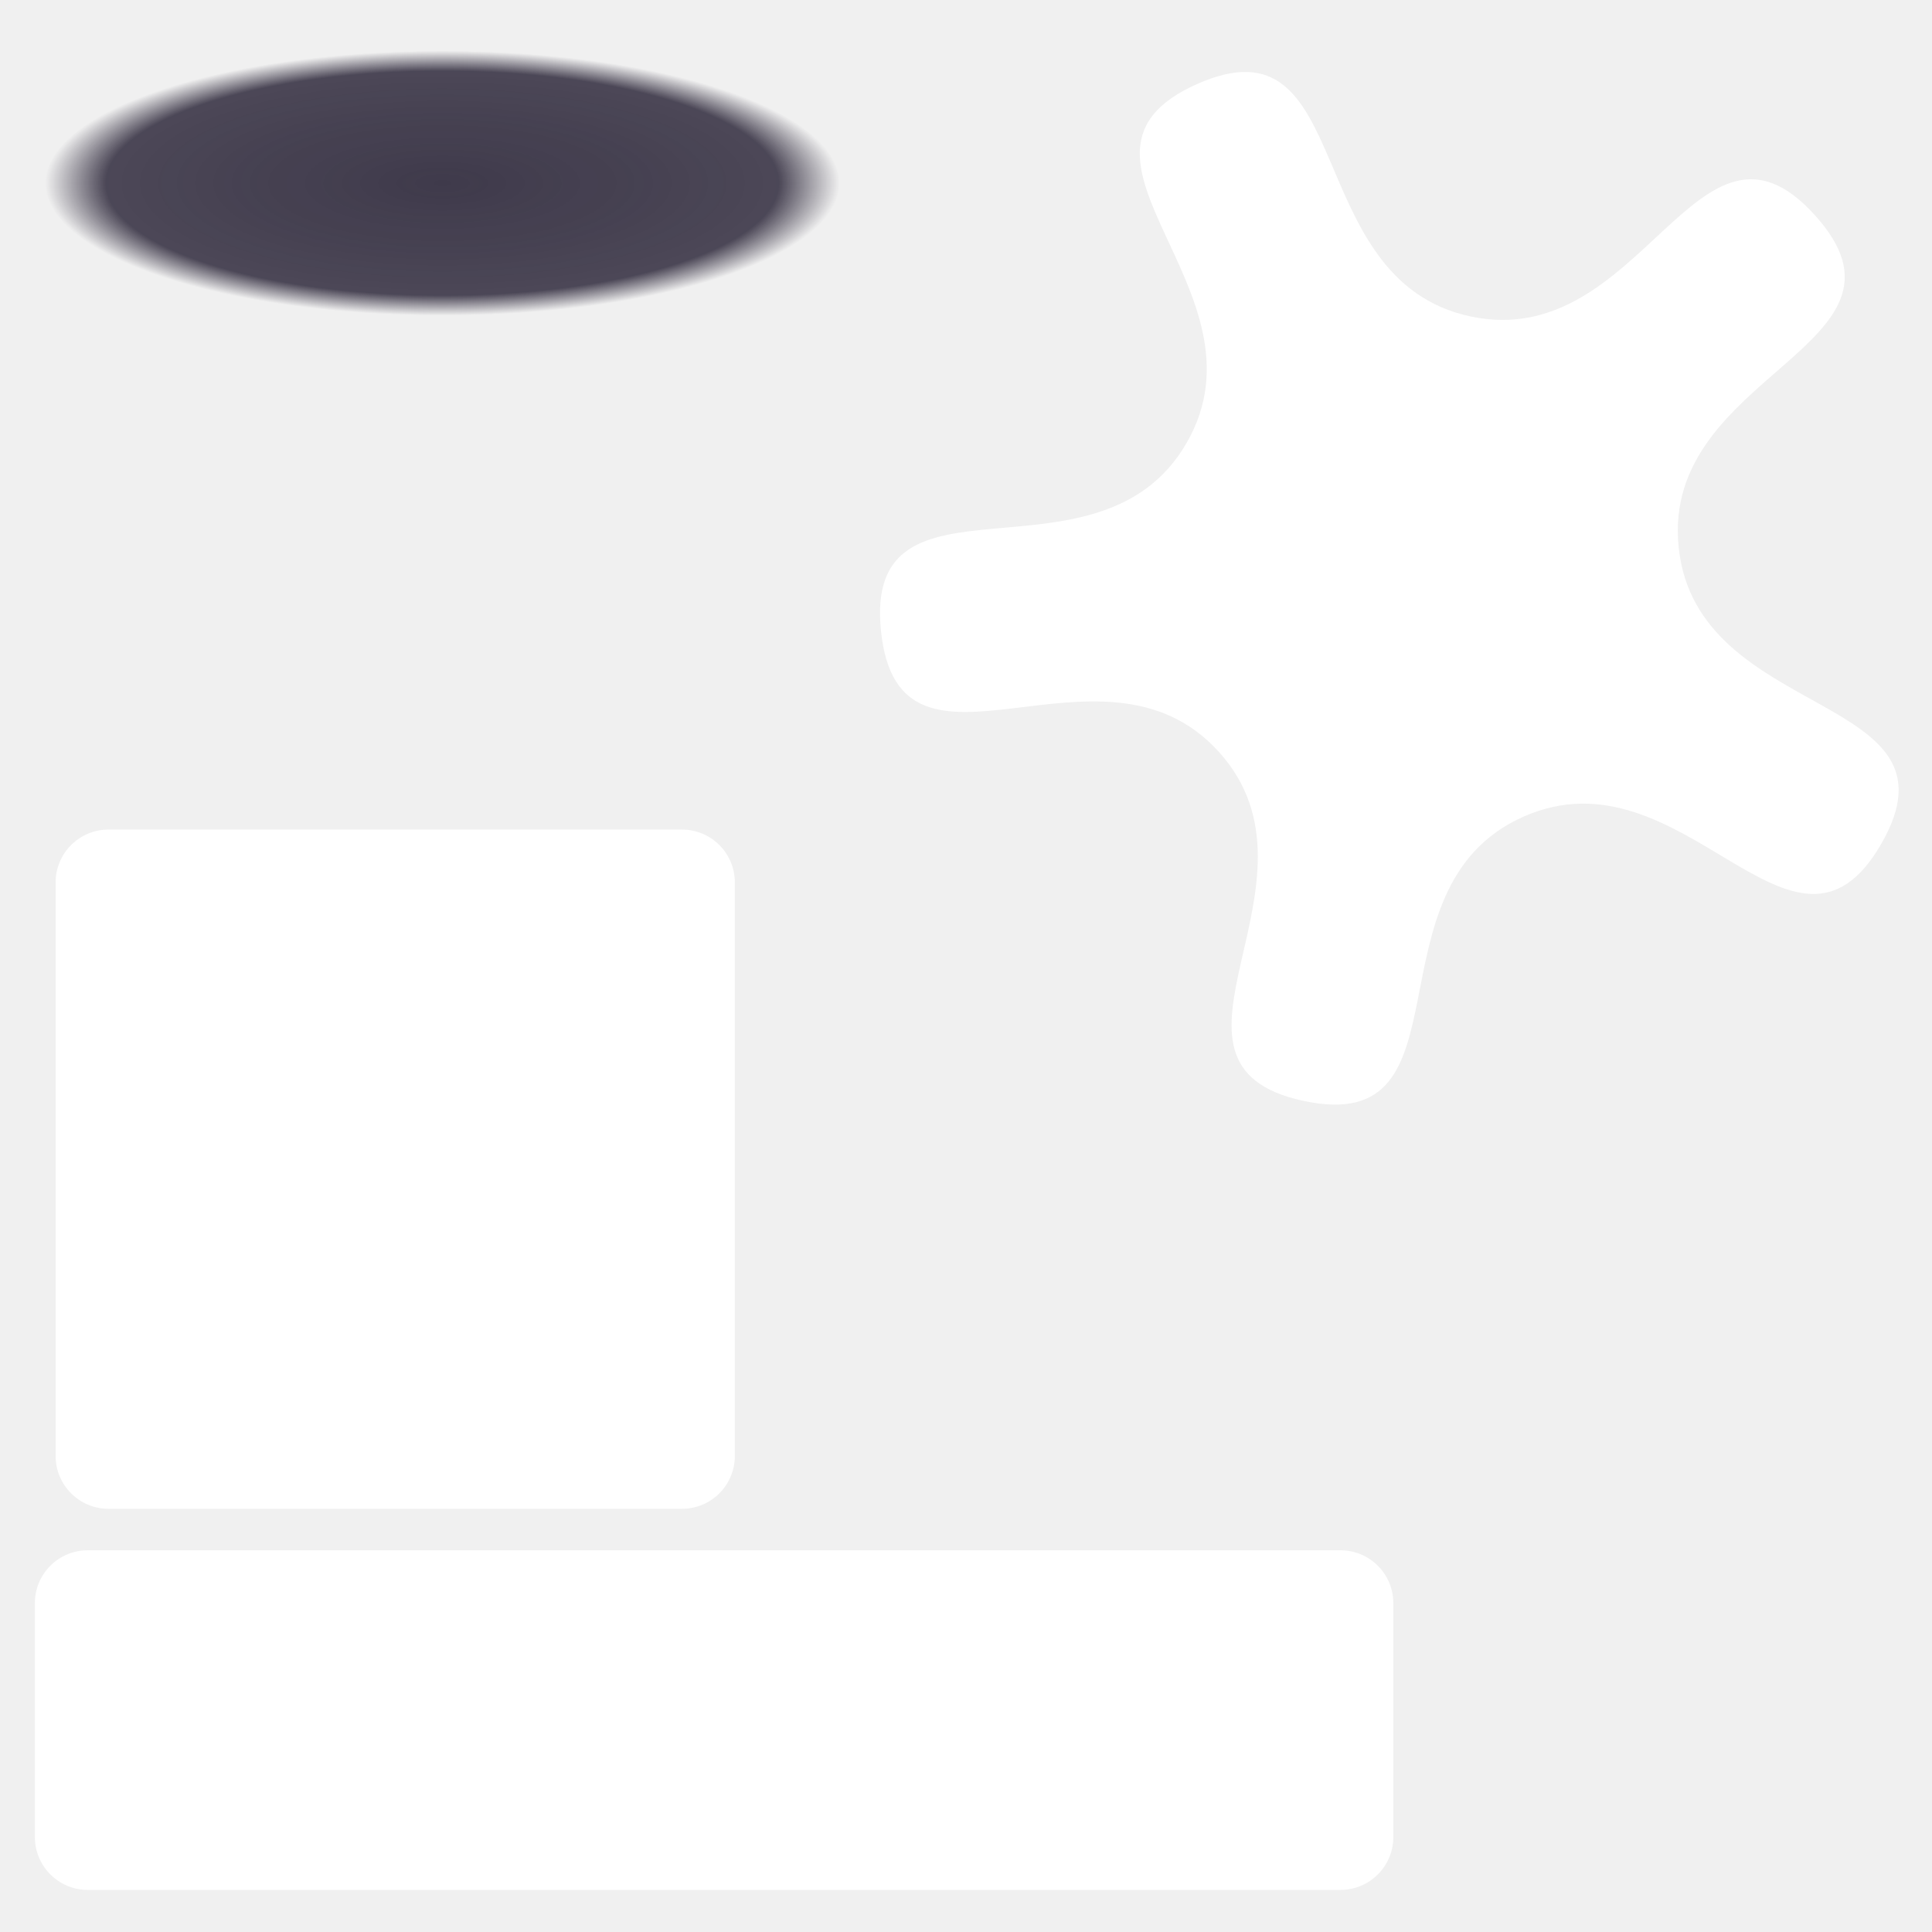
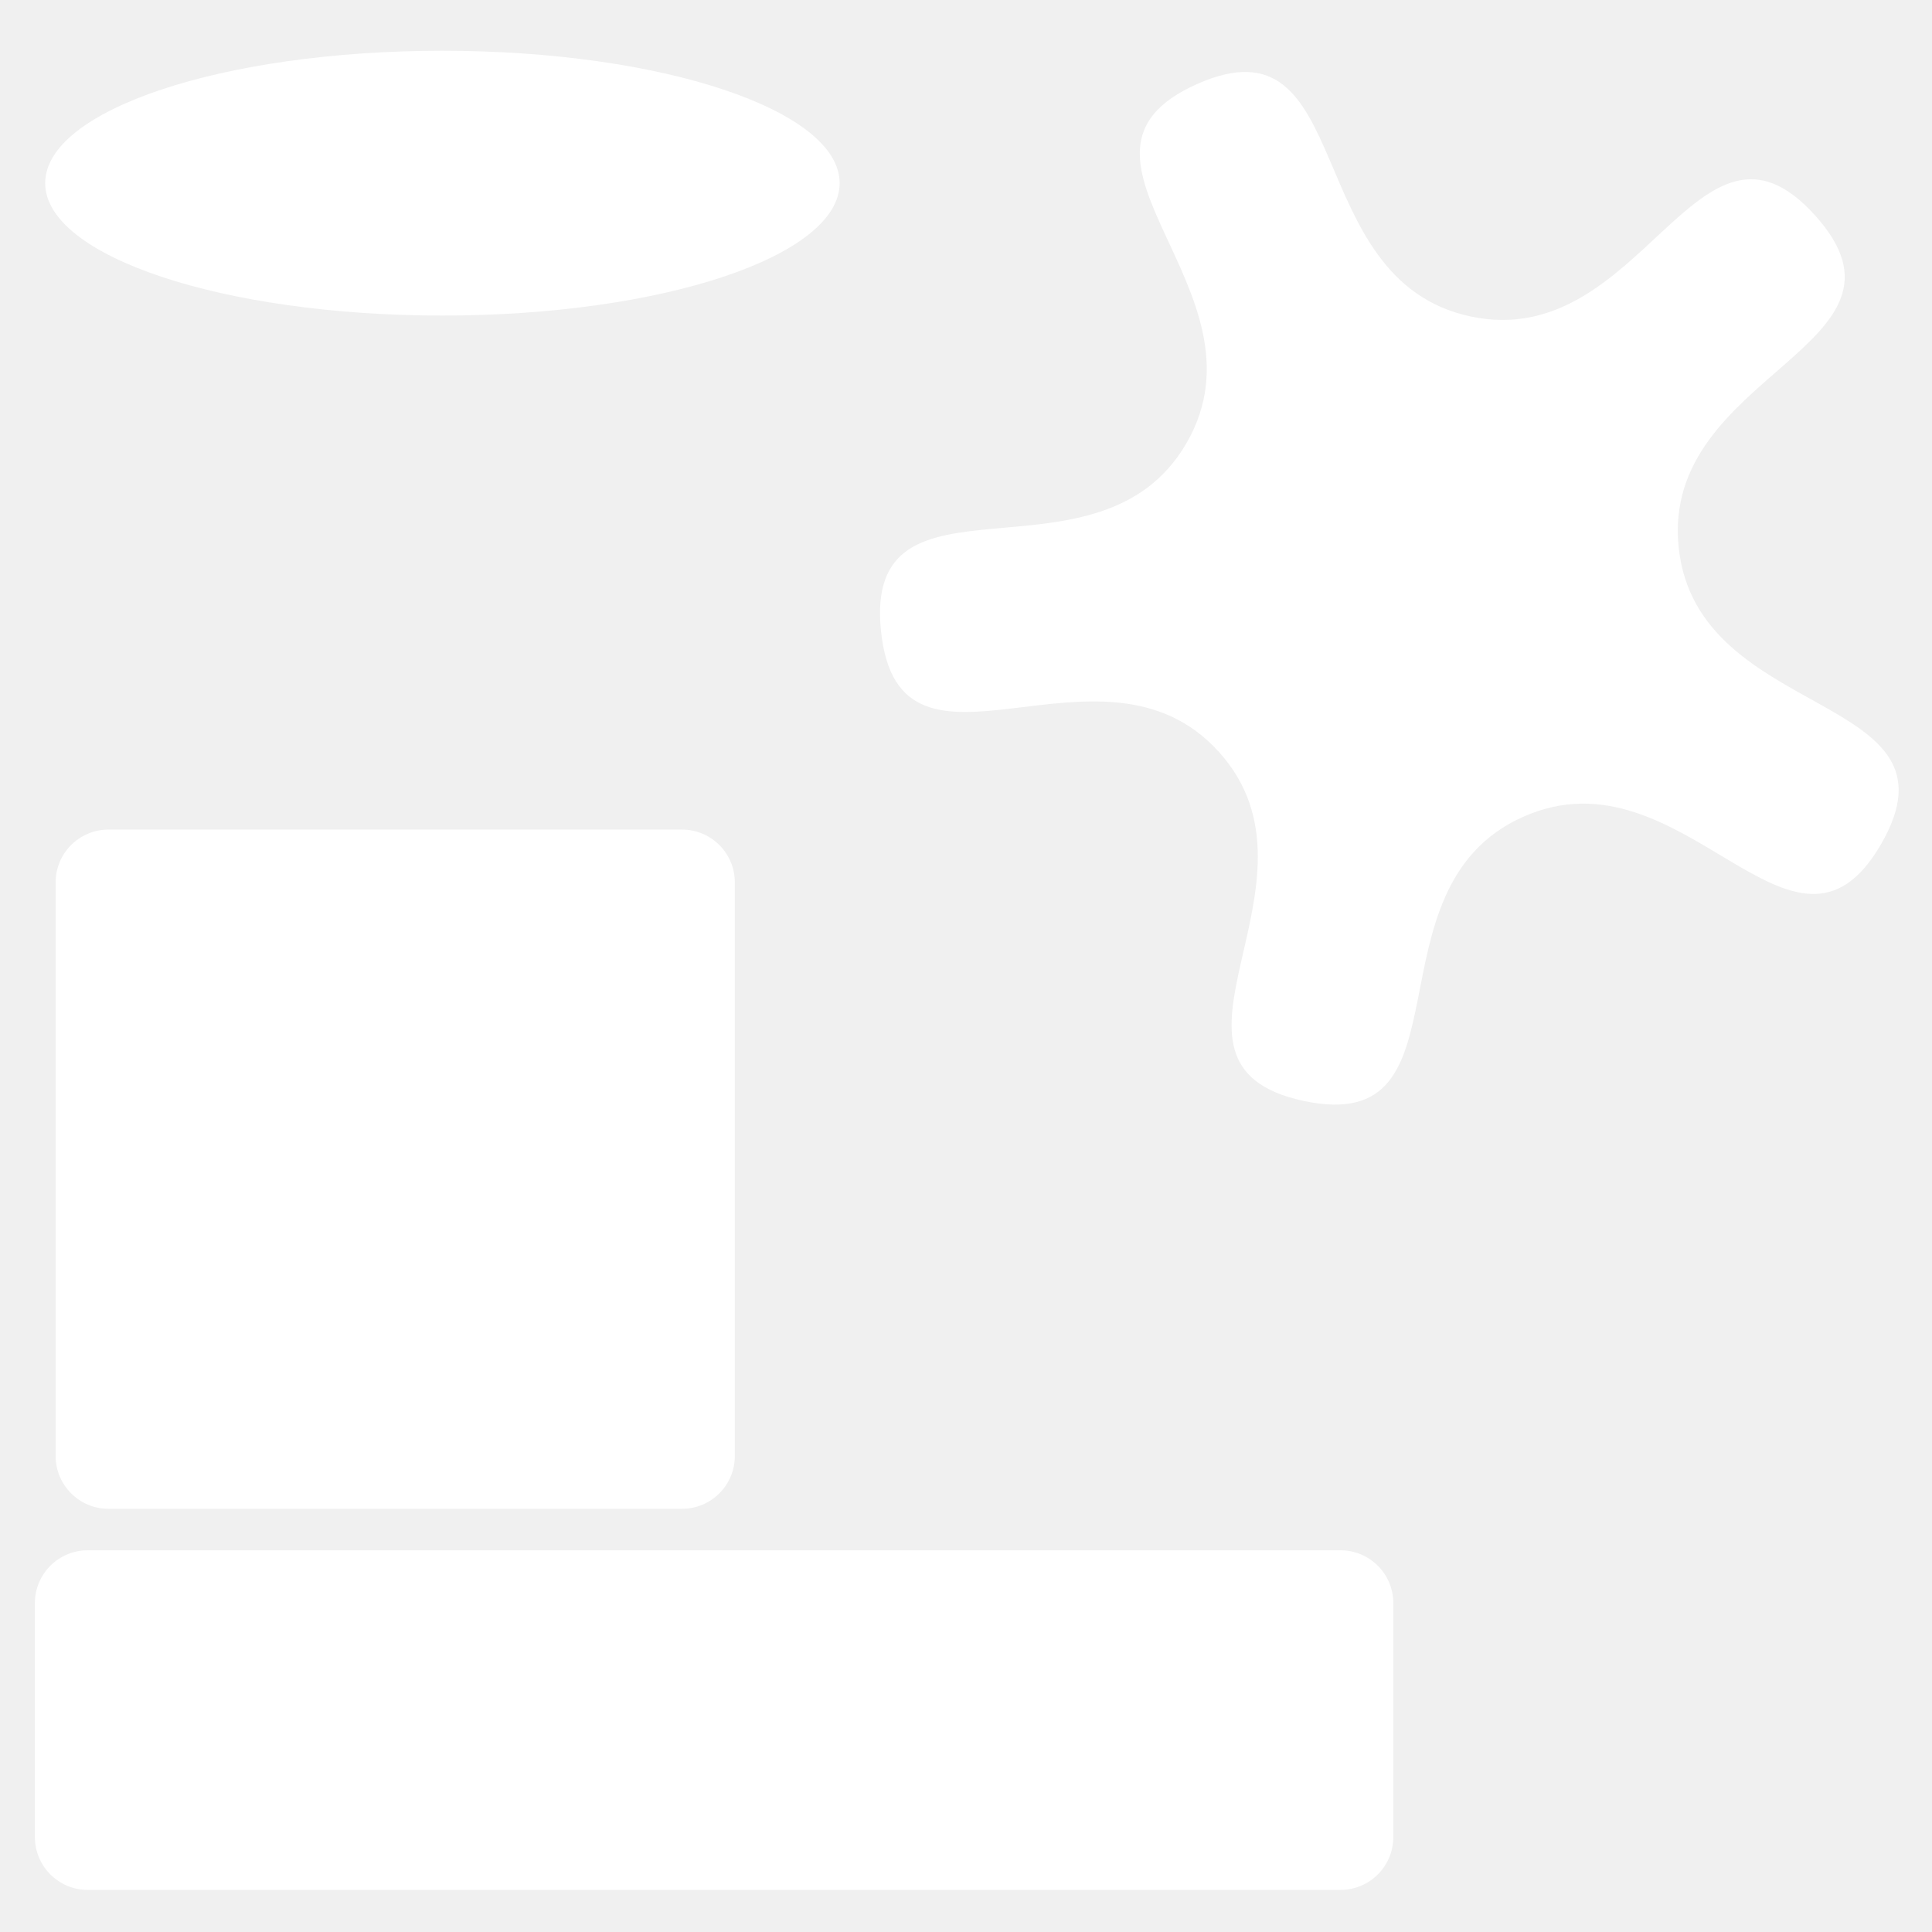
- <svg xmlns="http://www.w3.org/2000/svg" xmlns:xlink="http://www.w3.org/1999/xlink" width="256" height="256" id="svg2989" version="1.1">
+ <svg xmlns="http://www.w3.org/2000/svg" width="256" height="256" id="svg2989" version="1.1">
  <defs id="defs2991">
    <linearGradient id="linearGradient4857">
      <stop style="stop-color:#3f3a4b;stop-opacity:1;" offset="0" id="stop4859" />
      <stop id="stop4865" offset="0.847" style="stop-color:#3f3a4b;stop-opacity:0.928;" />
      <stop style="stop-color:#3f3a4b;stop-opacity:0;" offset="1" id="stop4861" />
    </linearGradient>
-     <radialGradient xlink:href="#linearGradient4857" id="radialGradient4863" cx="118.956" cy="577.909" fx="118.956" fy="577.909" r="18.982" gradientTransform="matrix(1,0,0,0.3333333,0,385.2725)" gradientUnits="userSpaceOnUse" />
  </defs>
  <g id="layer1" transform="translate(0,-796.3598)">
-     <path style="fill:url(#radialGradient4863);fill-opacity:1;fill-rule:nonzero;stroke:none" id="path3510" d="m 137.938,577.909 c 0,3.495 -8.499,6.327 -18.982,6.327 -10.484,0 -18.982,-2.833 -18.982,-6.327 0,-3.495 8.499,-6.327 18.982,-6.327 10.484,0 18.982,2.833 18.982,6.327 z" transform="matrix(2.772832,0,0,2.772832,-271.2229,-781.8151)" />
+     <path style="fill:#ffffff;fill-opacity:1;fill-rule:nonzero;stroke:none" id="path3510" d="m 137.938,577.909 c 0,3.495 -8.499,6.327 -18.982,6.327 -10.484,0 -18.982,-2.833 -18.982,-6.327 0,-3.495 8.499,-6.327 18.982,-6.327 10.484,0 18.982,2.833 18.982,6.327 z" transform="matrix(2.772832,0,0,2.772832,-271.2229,-781.8151)" />
    <path style="fill:#ffffff;fill-opacity:1;fill-rule:nonzero;stroke:none" id="path4308" d="m 195.816,149.204 c -10.599,18.358 -23.772,-11.896 -43.137,-3.274 -19.365,8.622 -5.697,38.655 -26.431,34.247 -20.735,-4.407 3.968,-26.284 -10.217,-42.037 -14.184,-15.753 -38.523,6.527 -40.739,-14.555 -2.216,-21.082 26.224,-4.349 36.823,-22.707 10.599,-18.358 -18.112,-34.621 1.253,-43.243 19.365,-8.622 12.24,23.596 32.974,28.004 20.735,4.407 27.329,-27.924 41.514,-12.171 14.184,15.753 -18.659,18.932 -16.443,40.014 2.216,21.082 35.002,17.363 24.404,35.721 z" transform="matrix(1.099582,0,0,1.099582,33.95177,744.1252)" />
    <rect style="fill:#ffffff;fill-opacity:1;fill-rule:nonzero;stroke:none" id="rect2994" width="90" height="90" x="7.37" y="906.284" rx="7" ry="7" />
    <rect style="fill:#ffffff;fill-opacity:1;fill-rule:nonzero;stroke:none" id="rect2997" width="180" height="45" x="4.622" y="1001.78" rx="7" ry="7" />
  </g>
</svg>
